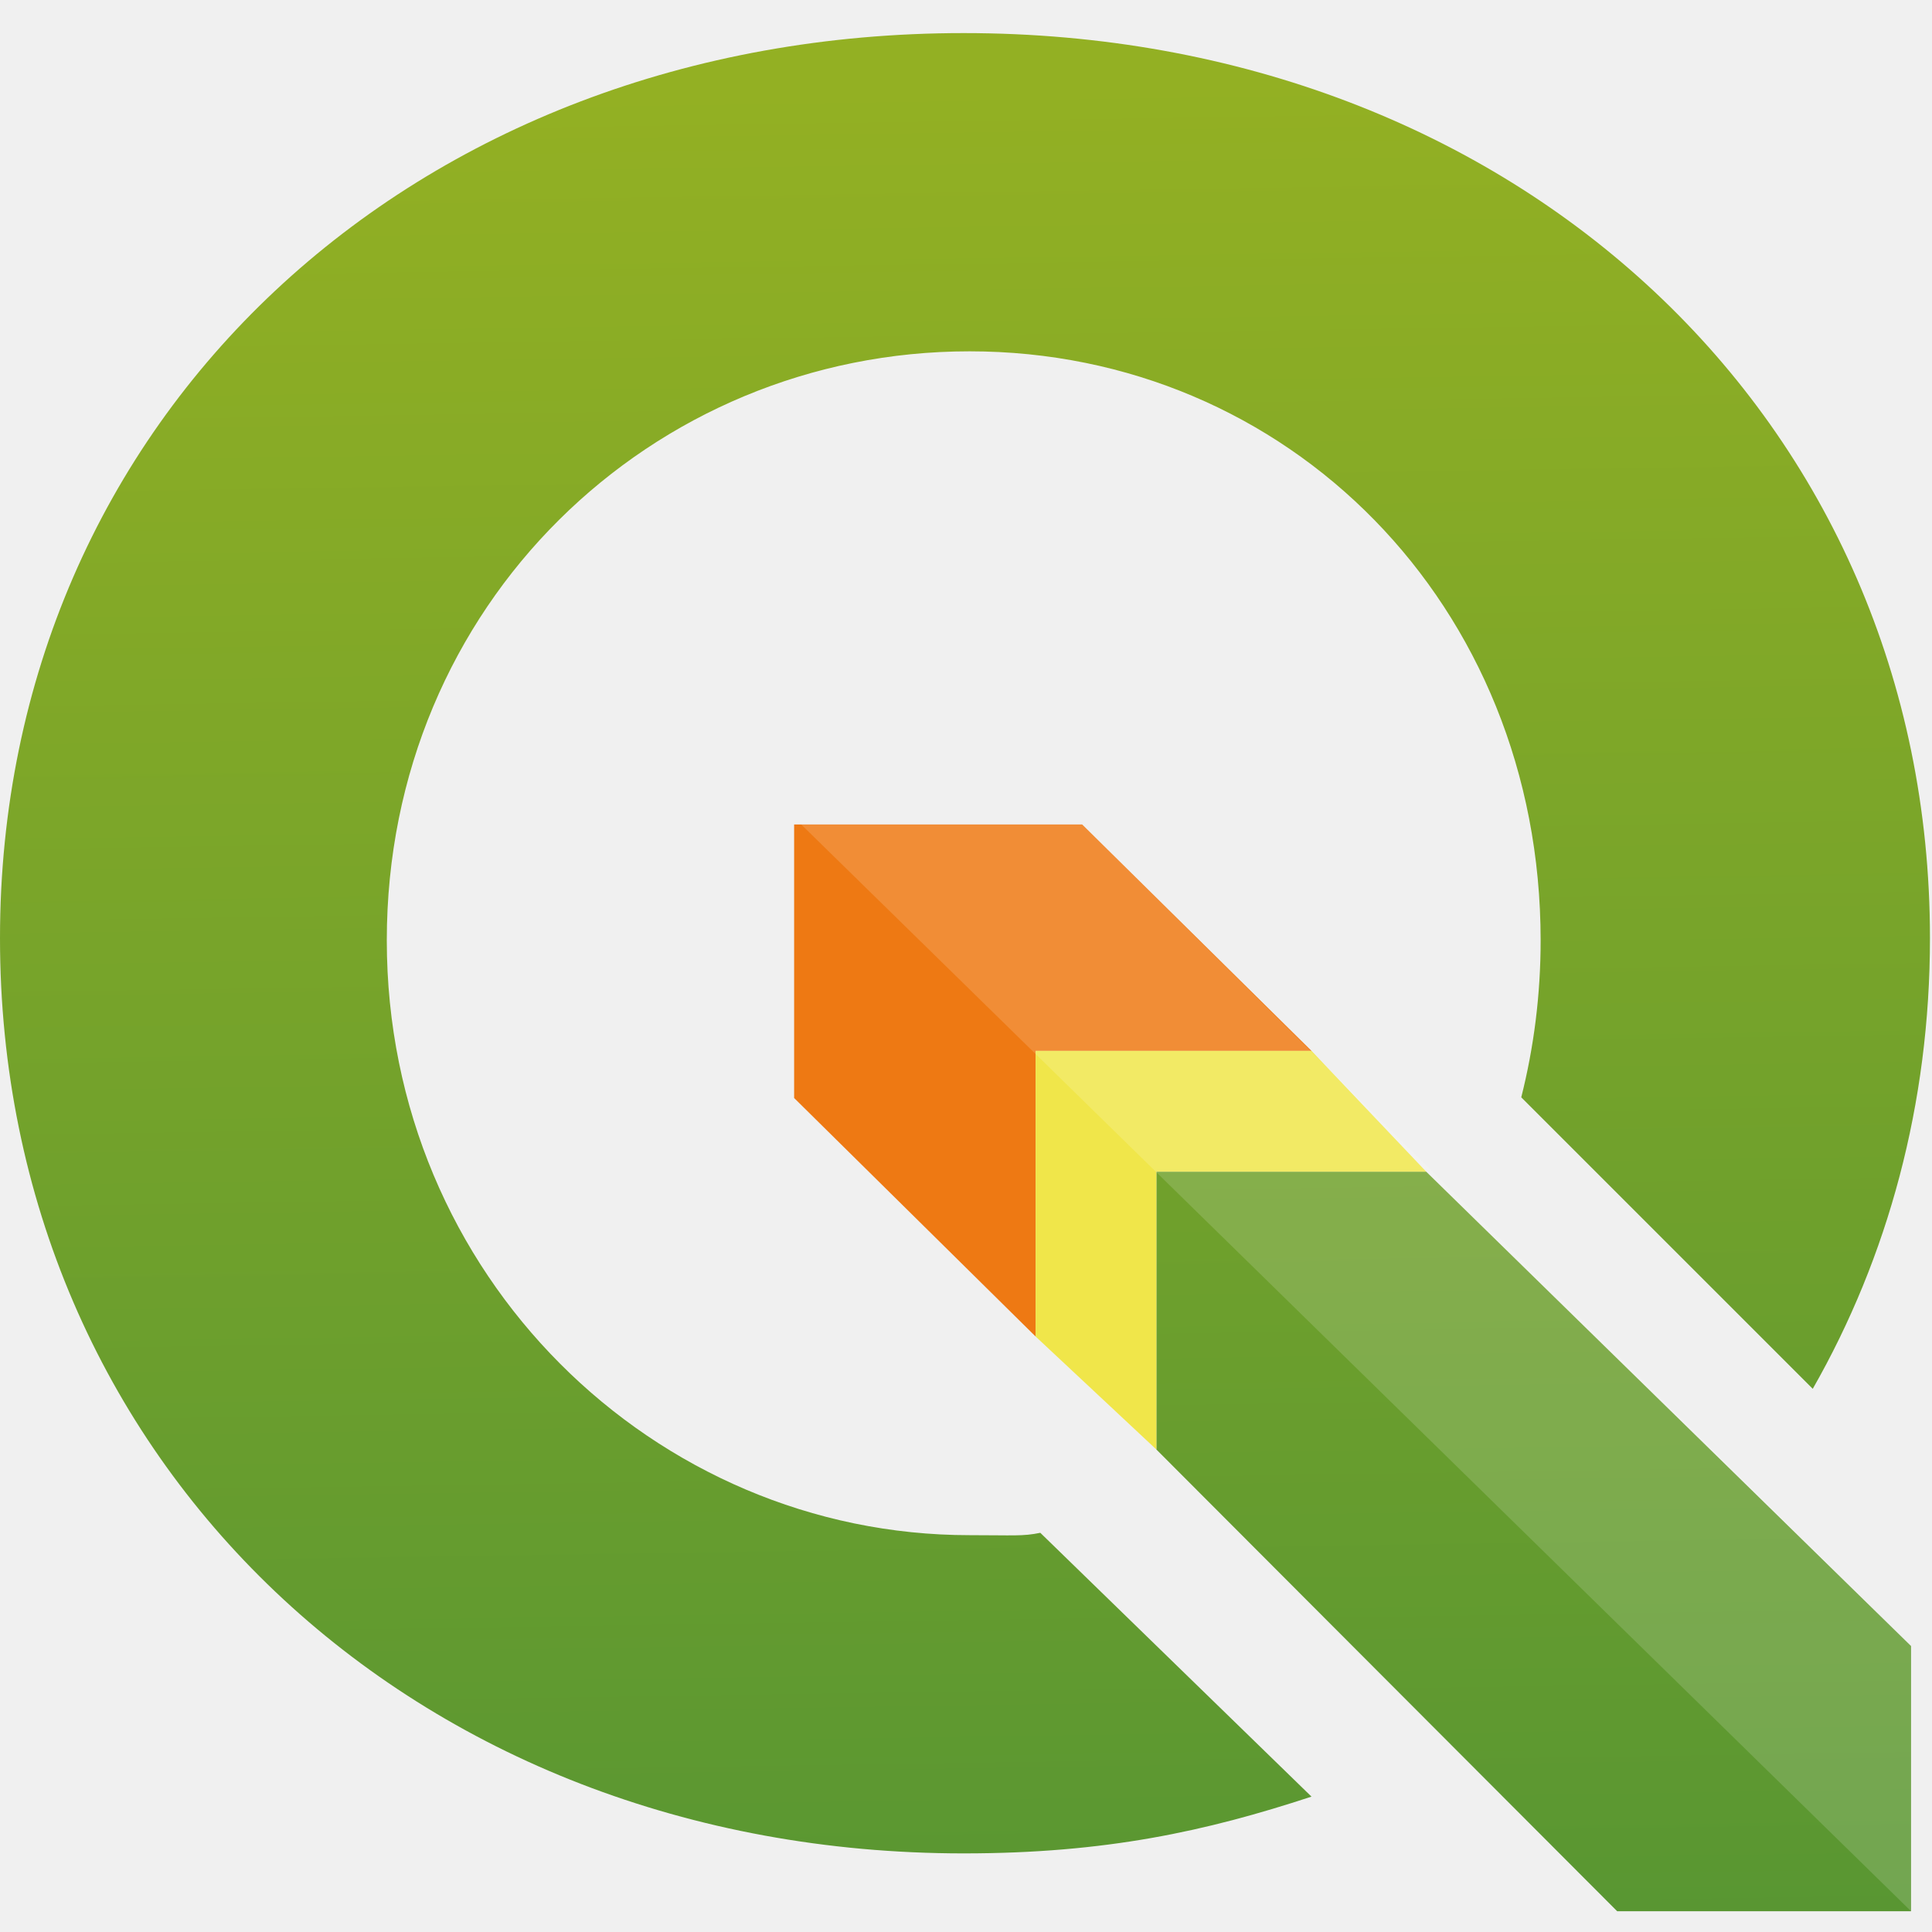
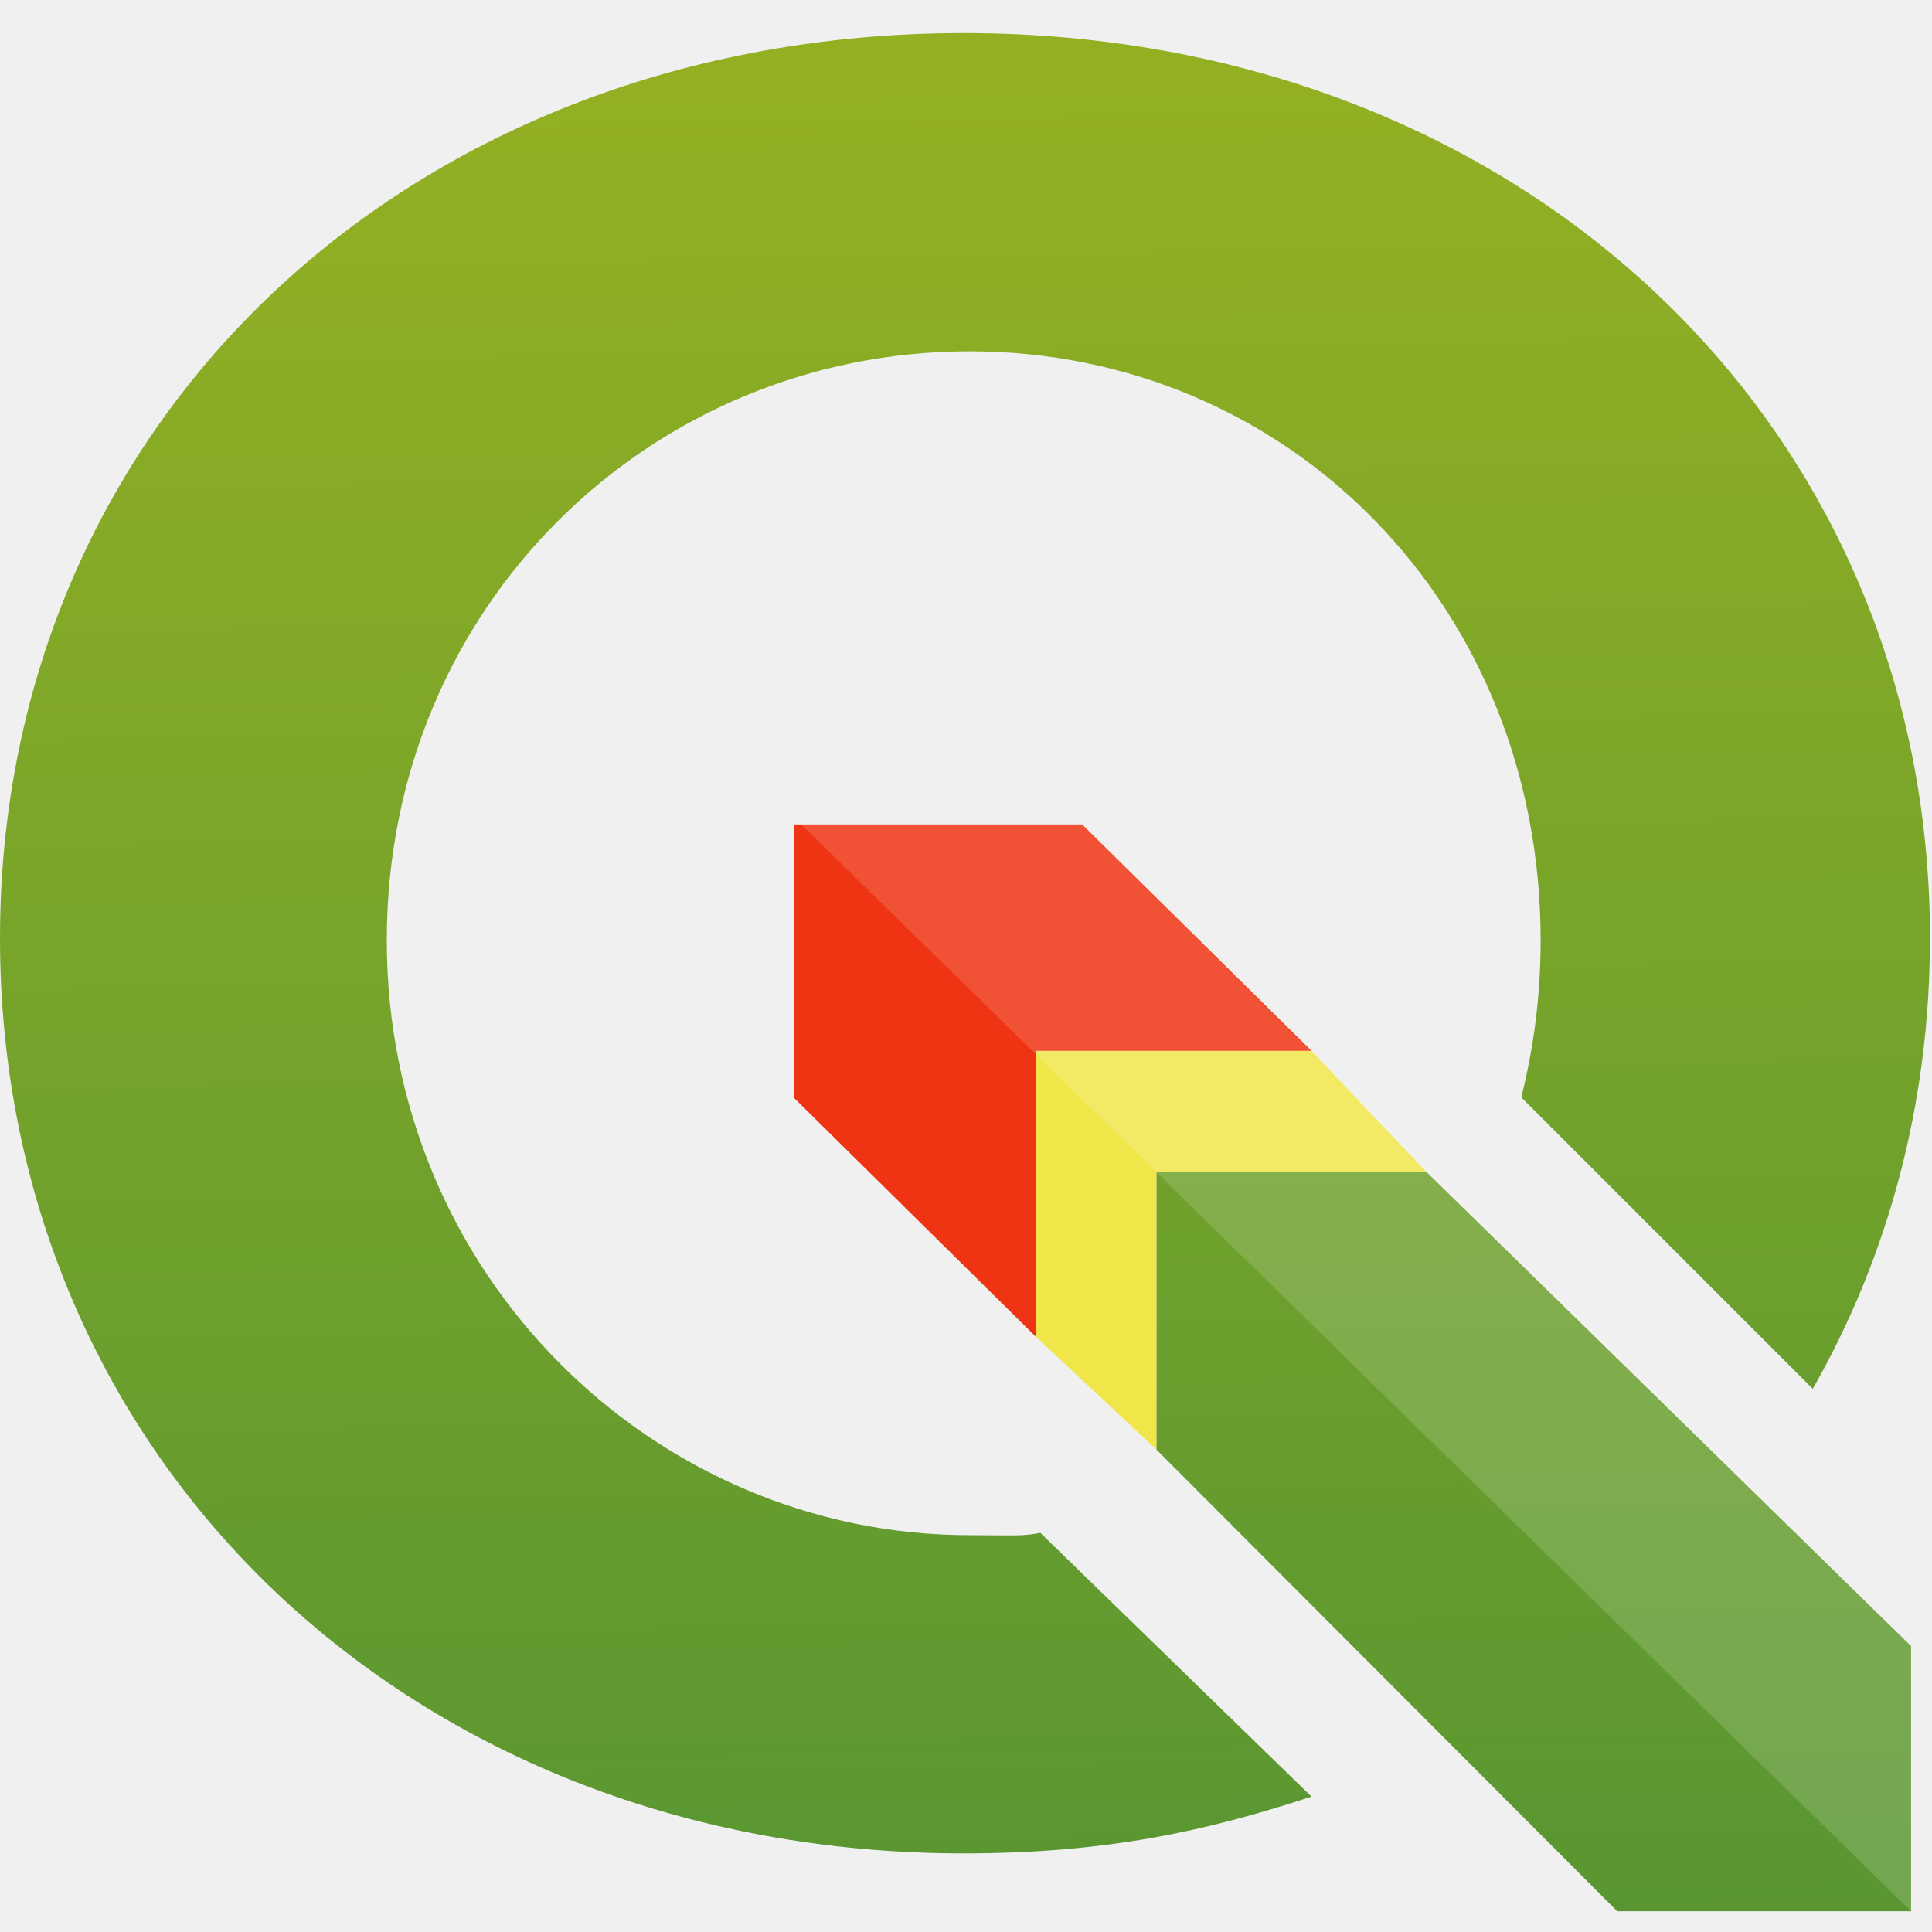
<svg xmlns="http://www.w3.org/2000/svg" version="1.1" id="Layer_1" x="0px" y="0px" width="128px" height="128px" viewBox="0 0 128 128" enable-background="new 0 0 128 128" xml:space="preserve">
-   <polygon fill="#EE7913" points="68.613,69.625 86.891,69.625 71.697,54.625 52.613,54.625 52.613,72.746 68.613,88.548 " />
+   <polygon fill="rgb(238, 52, 19)" points="68.613,69.625 86.891,69.625 71.697,54.625 52.613,54.625 52.613,72.746 68.613,88.548 " />
  <linearGradient id="SVGID_1_" gradientUnits="userSpaceOnUse" x1="402.524" y1="-220.871" x2="400.648" y2="-97.502" gradientTransform="matrix(1 0 0 -1 -300.5195 -92.5547)">
    <stop offset="0" style="stop-color:#589632" />
    <stop offset="1" style="stop-color:#93B023" />
  </linearGradient>
  <polygon fill="url(#SVGID_1_)" points="126.613,109.057 94.488,77.625 76.613,77.625 76.613,96.033 107.143,126.625   126.613,126.625 " />
  <polygon fill="#F0E64A" points="76.613,77.625 94.488,77.625 86.891,69.625 68.613,69.625 68.613,88.548 76.613,96.033 " />
  <linearGradient id="SVGID_2_" gradientUnits="userSpaceOnUse" x1="365.462" y1="-221.145" x2="363.592" y2="-98.227" gradientTransform="matrix(1 0 0 -1 -300.5195 -92.5547)">
    <stop offset="0" style="stop-color:#589632" />
    <stop offset="1" style="stop-color:#93B023" />
  </linearGradient>
  <path fill="url(#SVGID_2_)" d="M68.923,101.552c-1.165,0.242-1.769,0.157-4.685,0.157c-20.866,0-38.612-17.158-38.612-39.406  c0-22.248,17.551-39.027,38.612-39.027s37.833,16.78,37.833,39.027c0,3.619-0.451,7.099-1.284,10.398L120.1,92.012  c4.979-8.726,7.765-18.869,7.765-29.857c0-34.289-27.363-59.963-64.016-59.963C27.363,2.191,0,27.696,0,62.154  c0,34.625,27.363,60.638,63.848,60.638c9.417,0,16.069-1.469,23.042-3.761L68.923,101.552z" />
  <polygon opacity="0.15" fill="#FFFFFF" enable-background="new    " points="53.083,54.625 71.697,54.625 126.613,109.057   126.613,126.625 " />
</svg>
